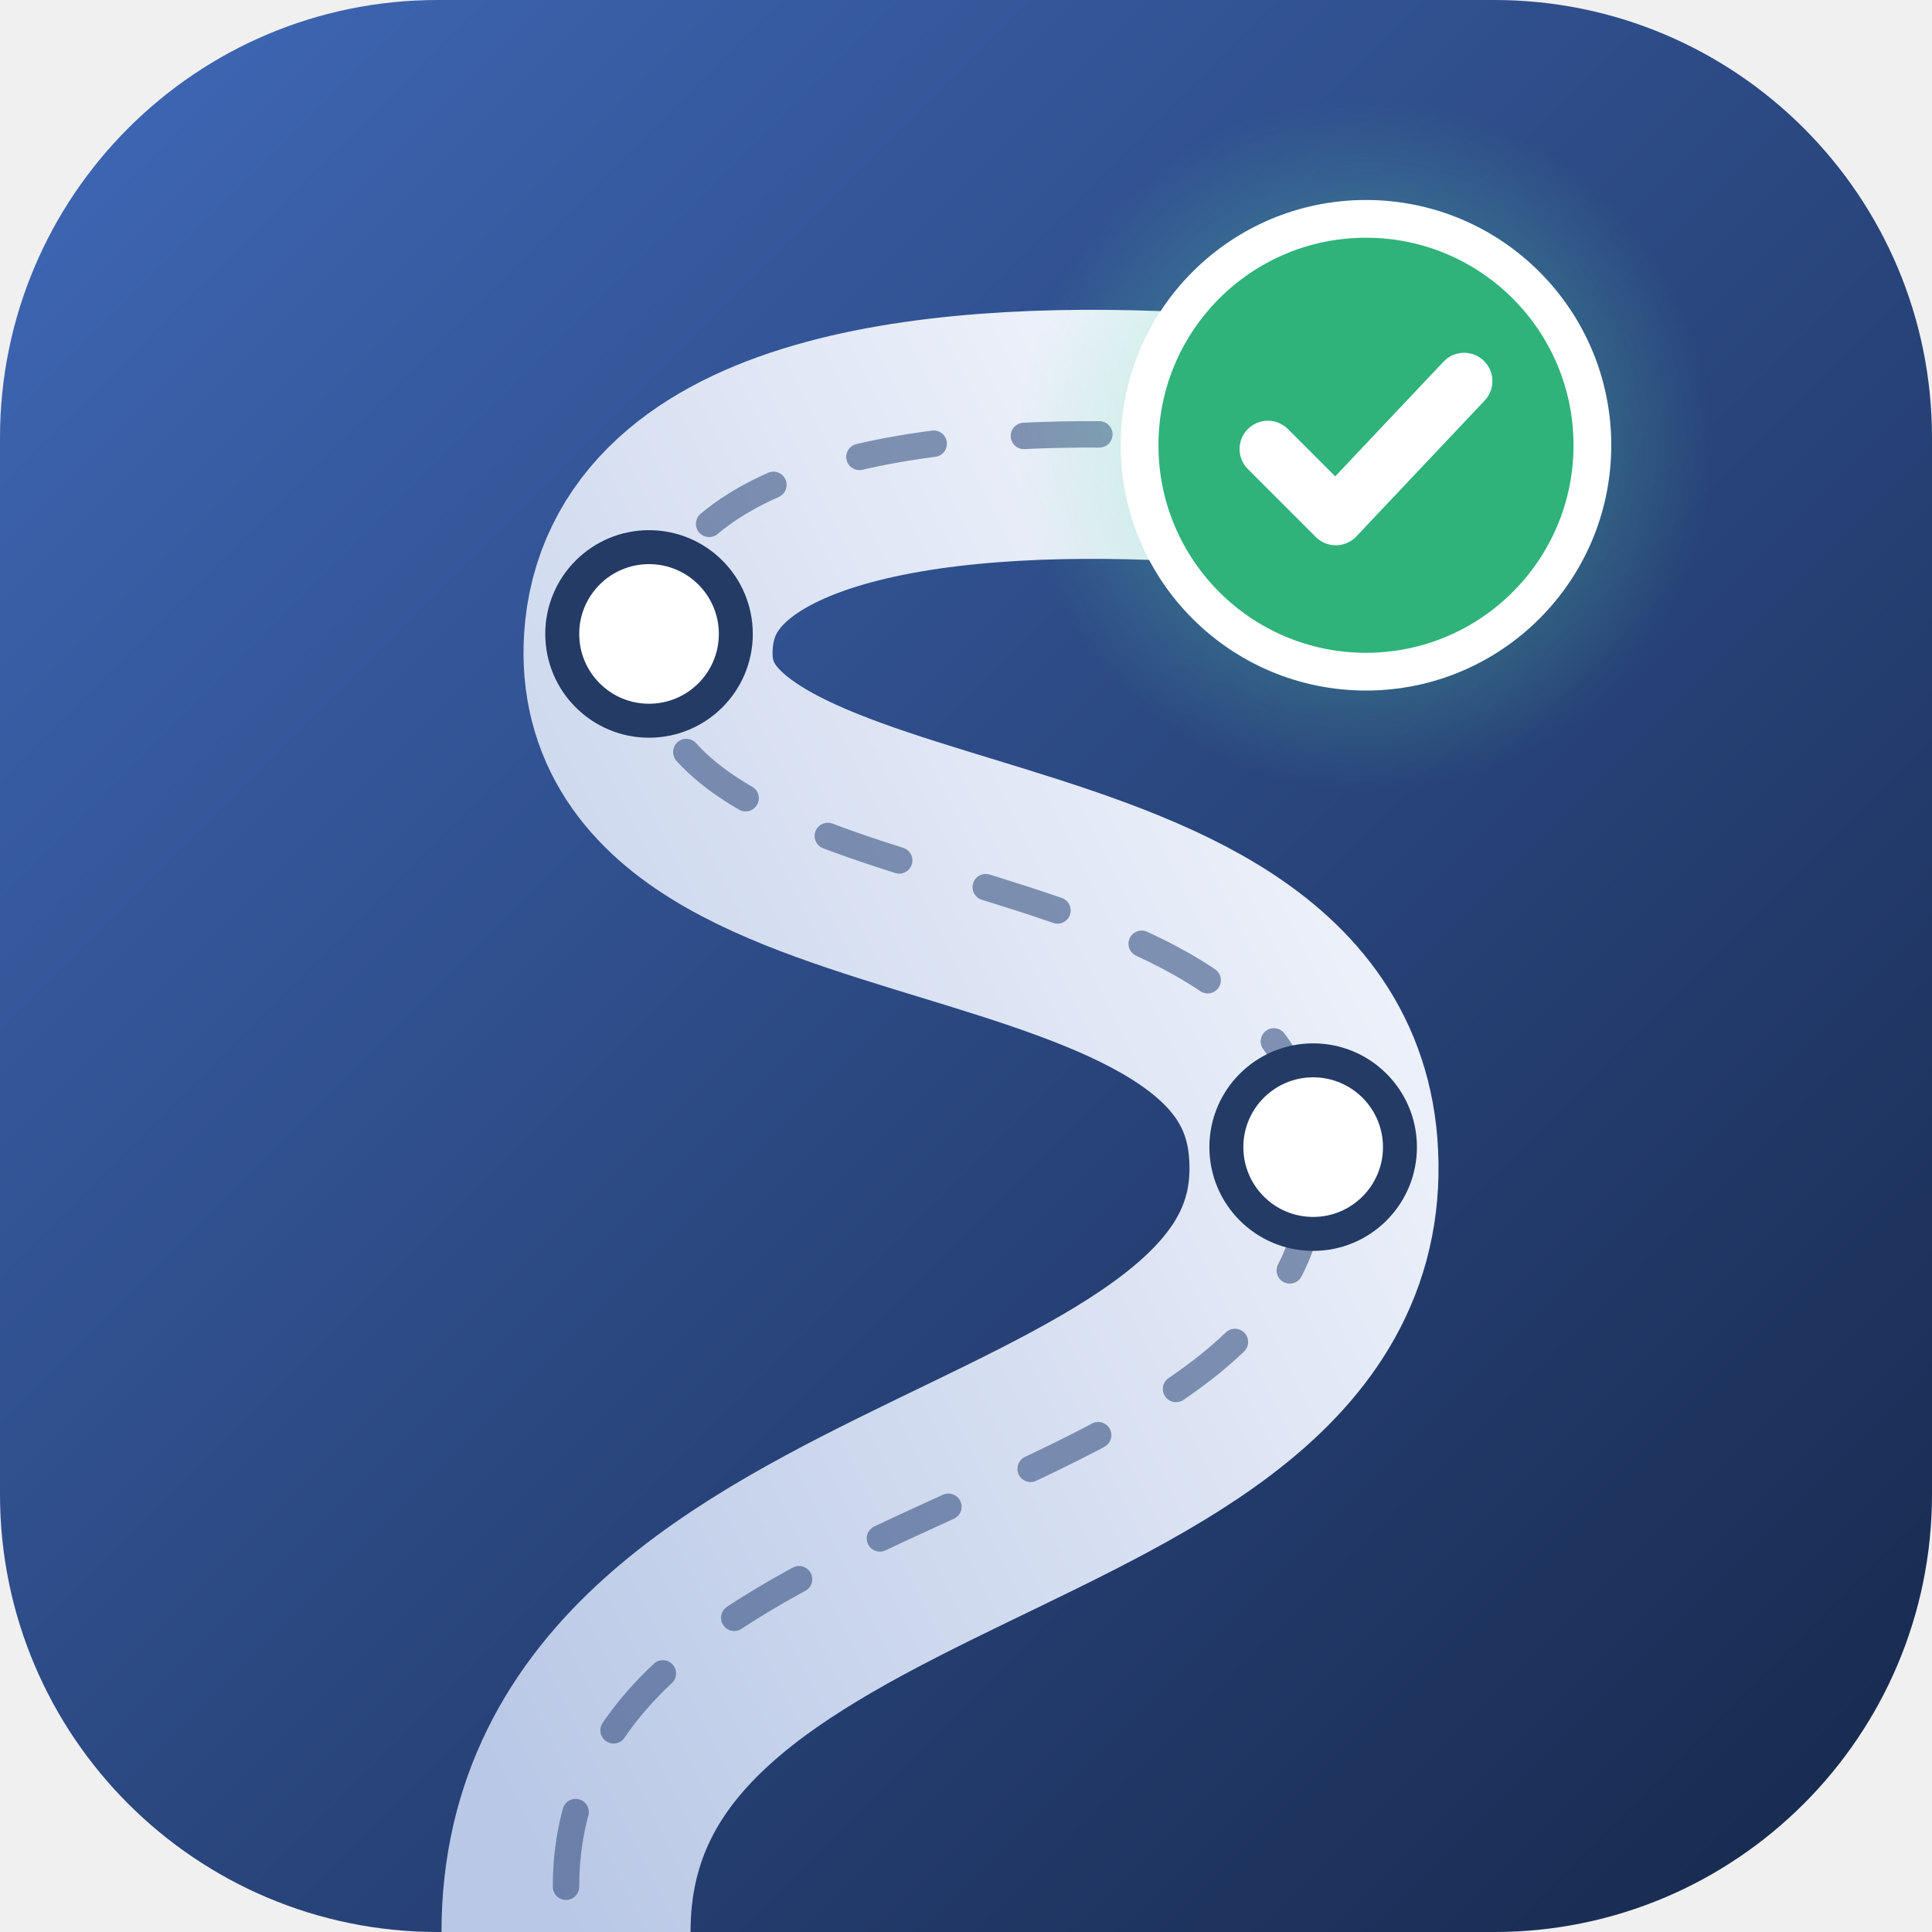
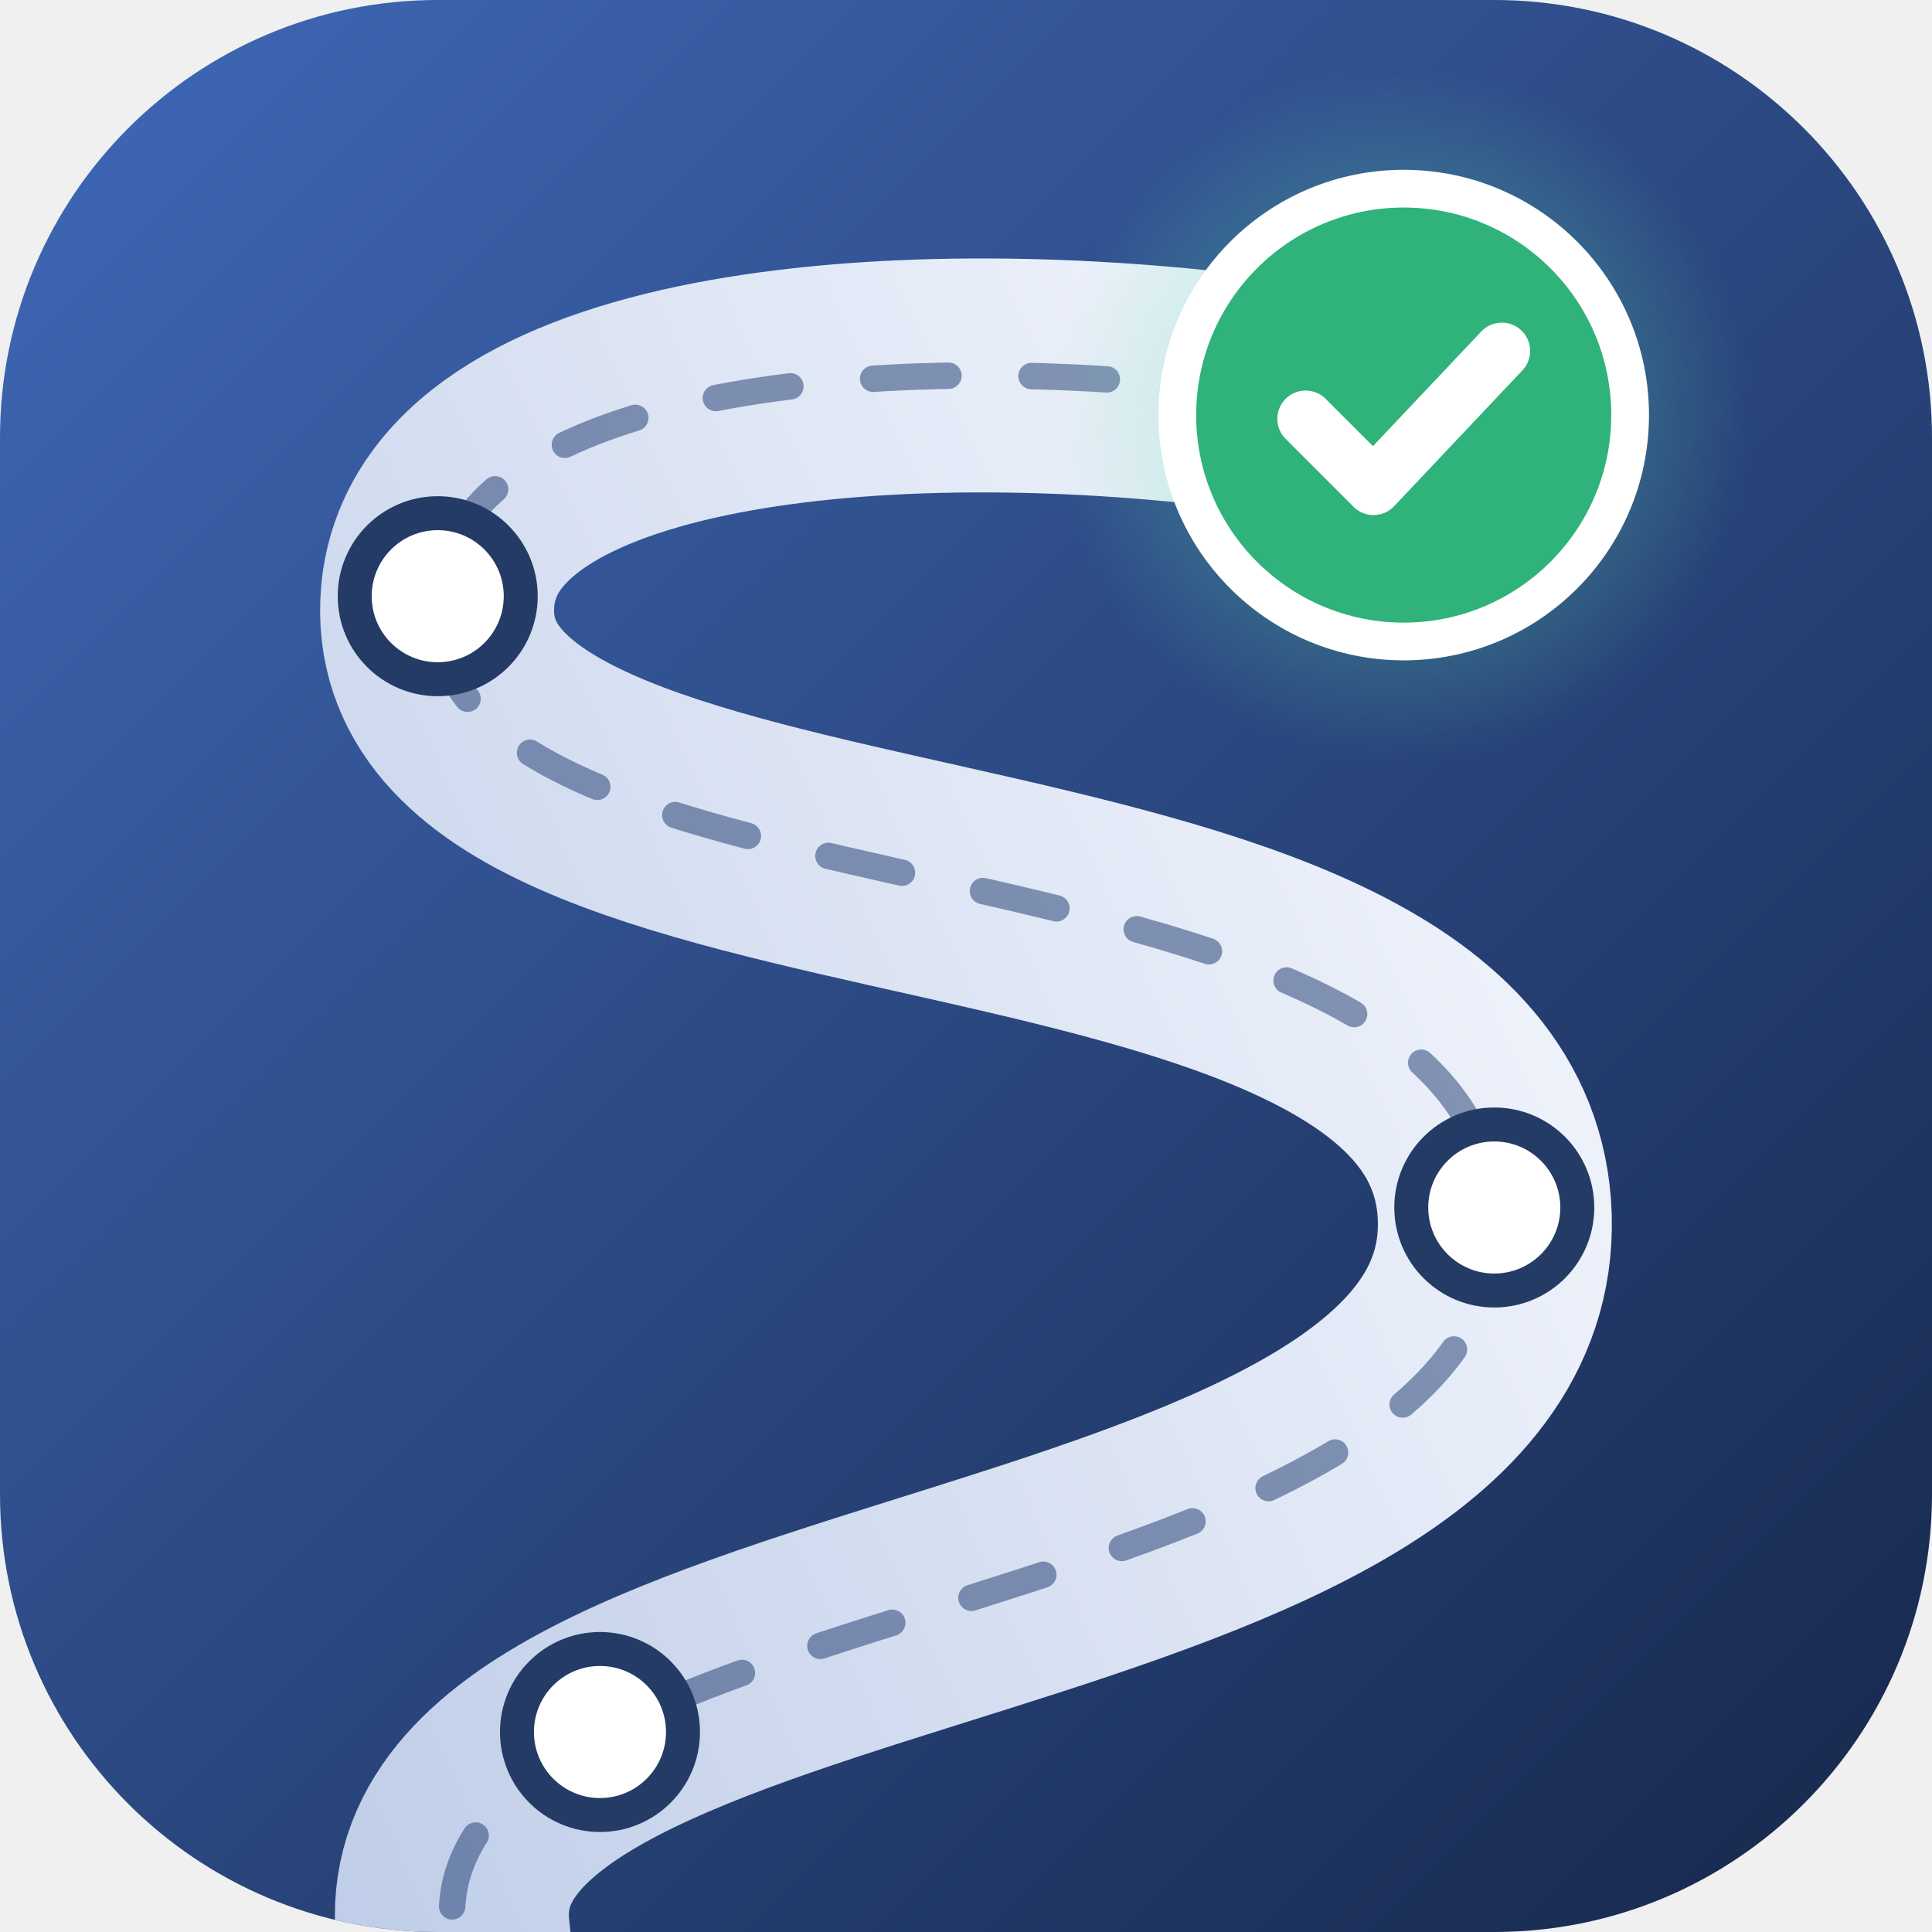
<svg xmlns="http://www.w3.org/2000/svg" viewBox="0 0 512 512">
  <defs>
+     <clipPath id="shape">
+       <rect width="512" height="512" rx="116" />
+     </clipPath>
    <linearGradient id="bg" x1="0" y1="0" x2="1" y2="1">
      <stop offset="0" stop-color="#4069b8" />
      <stop offset="1" stop-color="#16274a" />
    </linearGradient>
    <linearGradient id="road" x1="0" y1="1" x2="1" y2="0">
      <stop offset="0" stop-color="#b9c8e6" />
      <stop offset="1" stop-color="#f4f7fd" />
    </linearGradient>
    <radialGradient id="glow" cx="0.5" cy="0.5" r="0.5">
      <stop offset="0" stop-color="#5fe0a8" stop-opacity="0.55" />
      <stop offset="1" stop-color="#5fe0a8" stop-opacity="0" />
    </radialGradient>
  </defs>
-   <rect width="512" height="512" rx="116" fill="url(#bg)" />
-   <path d="M150 512 C150 392 356 404 348 304 C341 218 164 246 172 168 C177 120 252 112 318 116" fill="none" stroke="url(#road)" stroke-width="66" stroke-linecap="round" stroke-linejoin="round" />
-   <path d="M150 500 C150 392 356 404 348 304 C341 218 164 246 172 168 C177 120 252 112 318 116" fill="none" stroke="#2a4579" stroke-width="7" stroke-linecap="round" stroke-dasharray="20 24" opacity="0.55" />
-   <circle cx="348" cy="304" r="23" fill="#fff" stroke="#233b65" stroke-width="9" />
-   <circle cx="172" cy="168" r="23" fill="#fff" stroke="#233b65" stroke-width="9" />
-   <circle cx="362" cy="118" r="92" fill="url(#glow)" />
-   <circle cx="362" cy="118" r="60" fill="#2fb37a" stroke="#fff" stroke-width="10" />
-   <path d="M336 119l18 18 34-36" fill="none" stroke="#fff" stroke-width="15" stroke-linecap="round" stroke-linejoin="round" />
+   <g clip-path="url(#shape)">
+     <rect width="512" height="512" fill="url(#bg)" />
+     <g id="art">
+       <path d="M142 714 L120 512 C110 420 404 432 396 320 C388 214 108 250 116 158 C121 102 236 92 330 104" fill="none" stroke="url(#road)" stroke-width="62" stroke-linecap="round" stroke-linejoin="round" />
+       <path d="M142 714 L120 512 C110 420 404 432 396 320 C388 214 108 250 116 158 C121 102 236 92 330 104" fill="none" stroke="#2a4579" stroke-width="7" stroke-linecap="round" stroke-dasharray="20 22" opacity="0.55" />
+       <circle cx="159" cy="459" r="22" fill="#fff" stroke="#233b65" stroke-width="9" />
+       <circle cx="396" cy="320" r="22" fill="#fff" stroke="#233b65" stroke-width="9" />
+       <circle cx="116" cy="158" r="22" fill="#fff" stroke="#233b65" stroke-width="9" />
+       <circle cx="372" cy="110" r="92" fill="url(#glow)" />
+       <circle cx="372" cy="110" r="60" fill="#2fb37a" stroke="#fff" stroke-width="10" />
+       <path d="M346 111l18 18 34-36" fill="none" stroke="#fff" stroke-width="15" stroke-linecap="round" stroke-linejoin="round" />
+     </g>
+   </g>
</svg>
